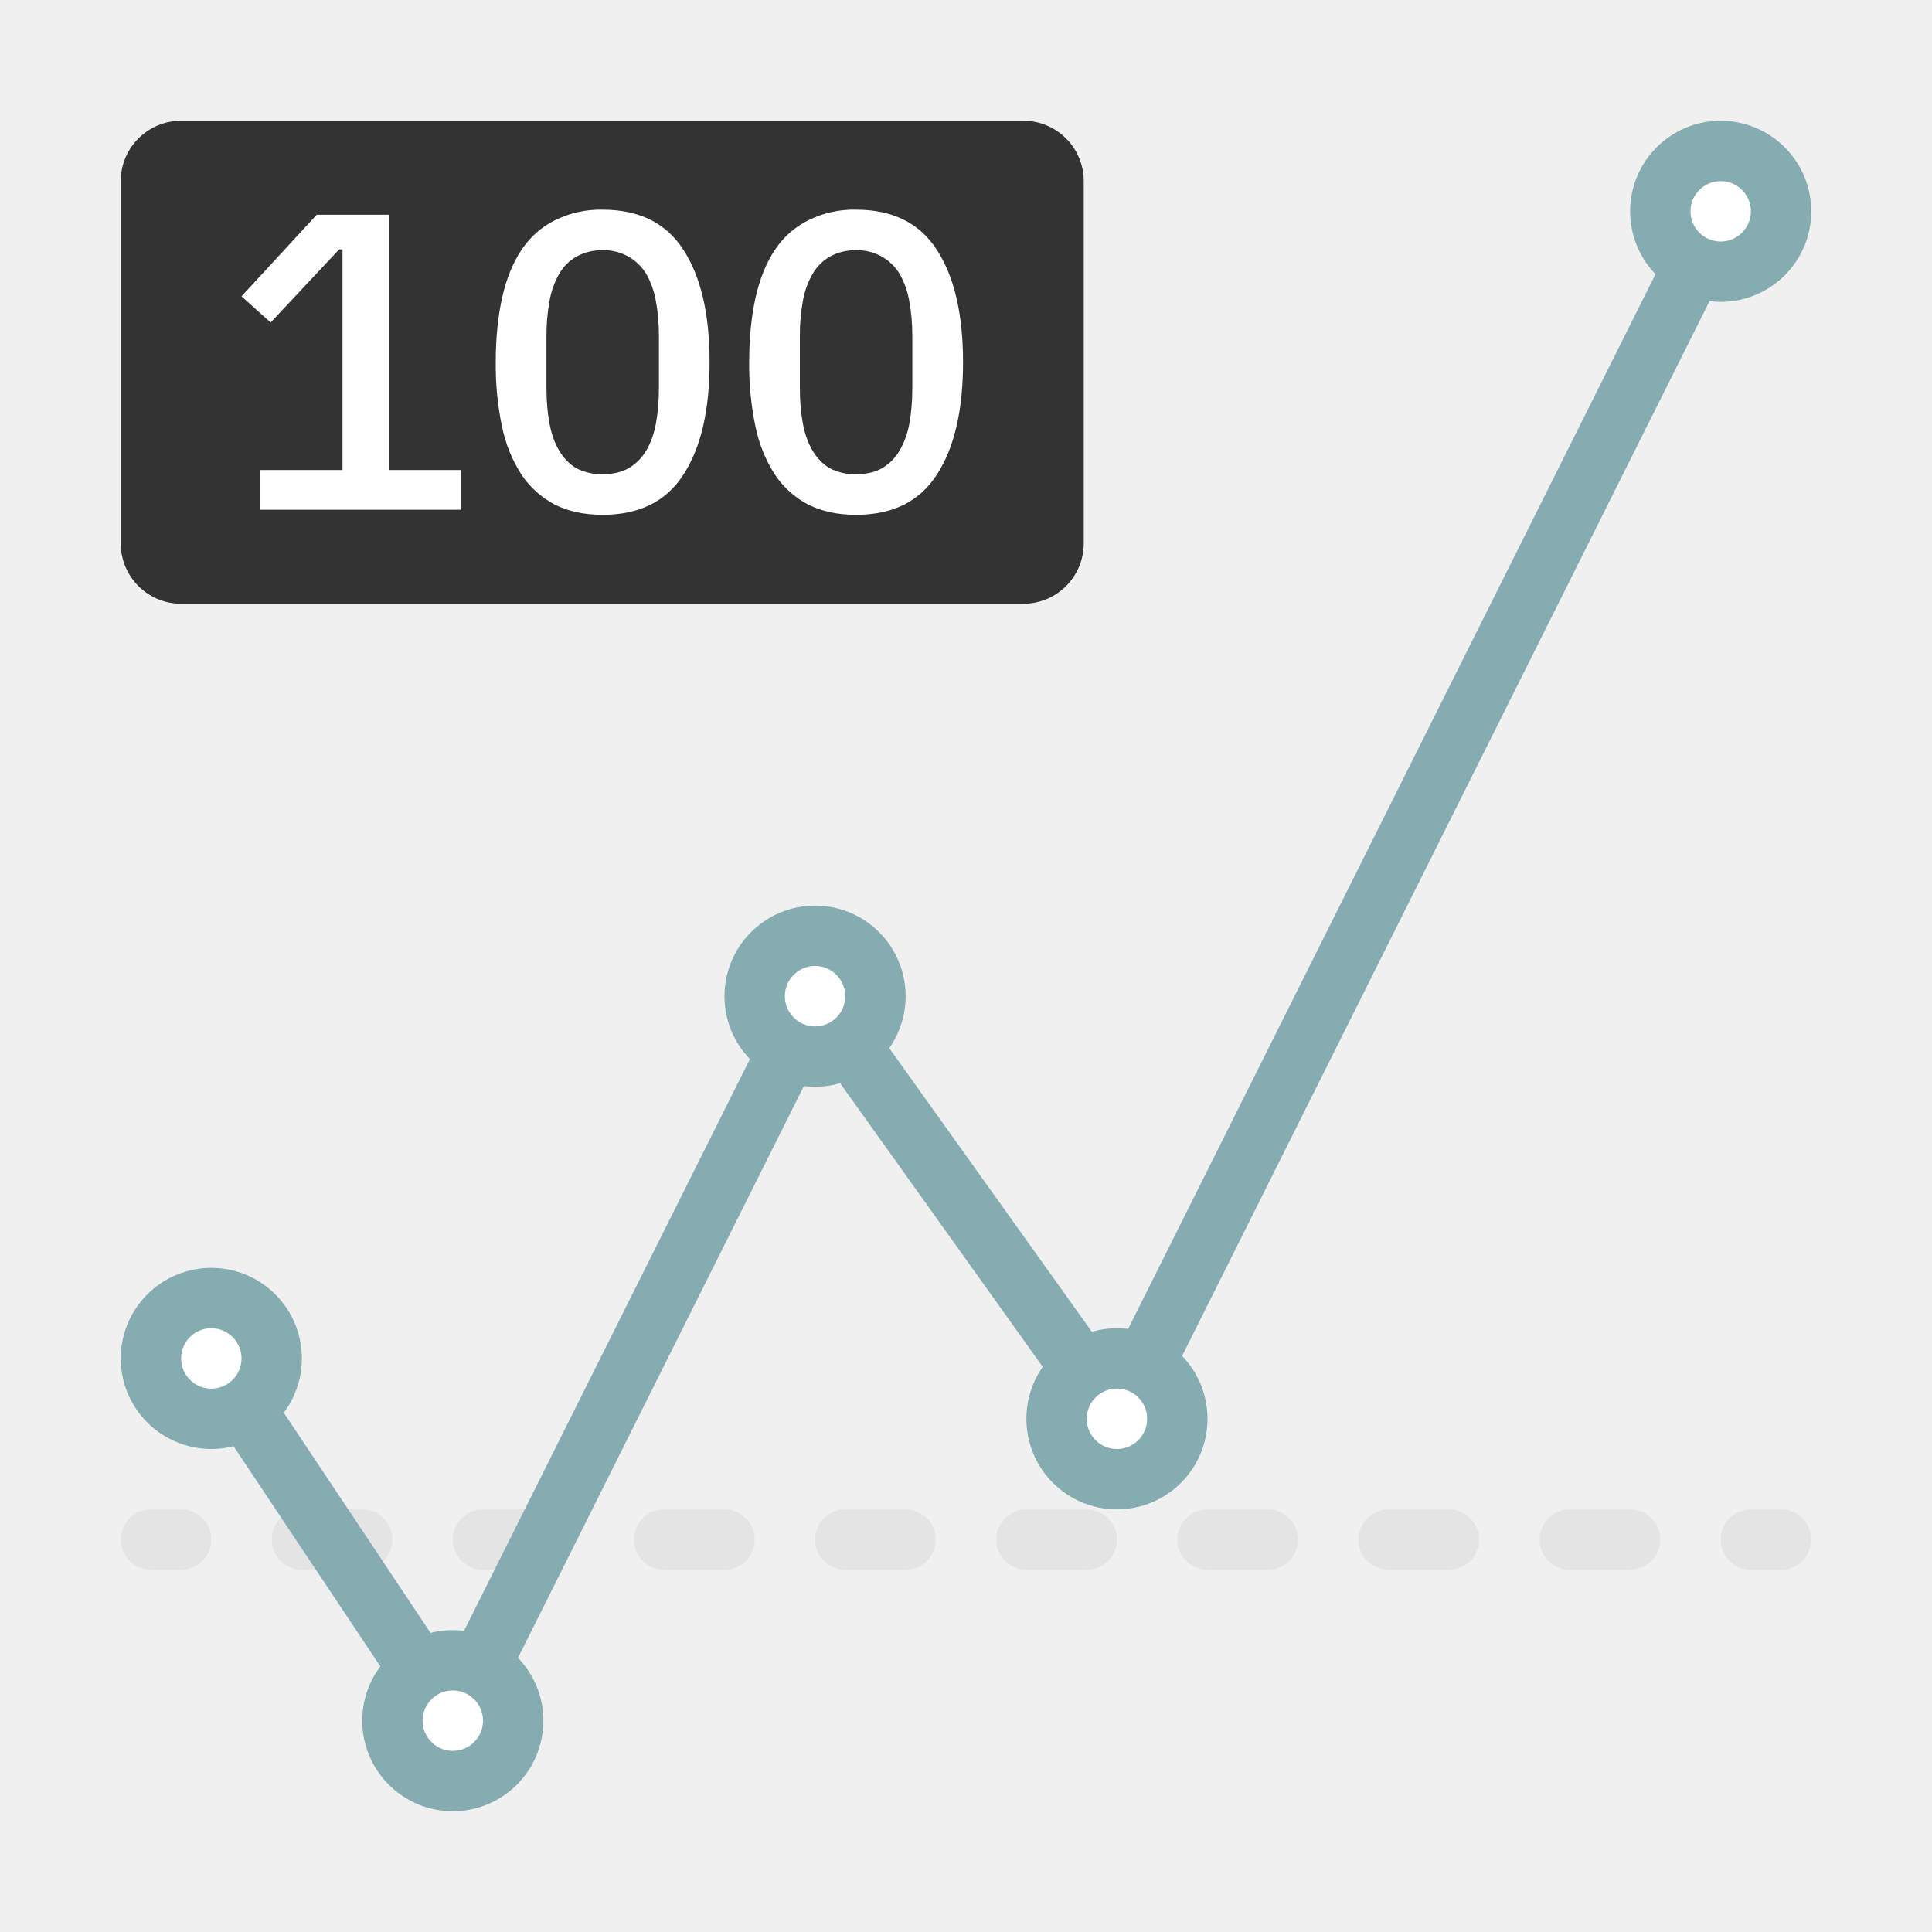
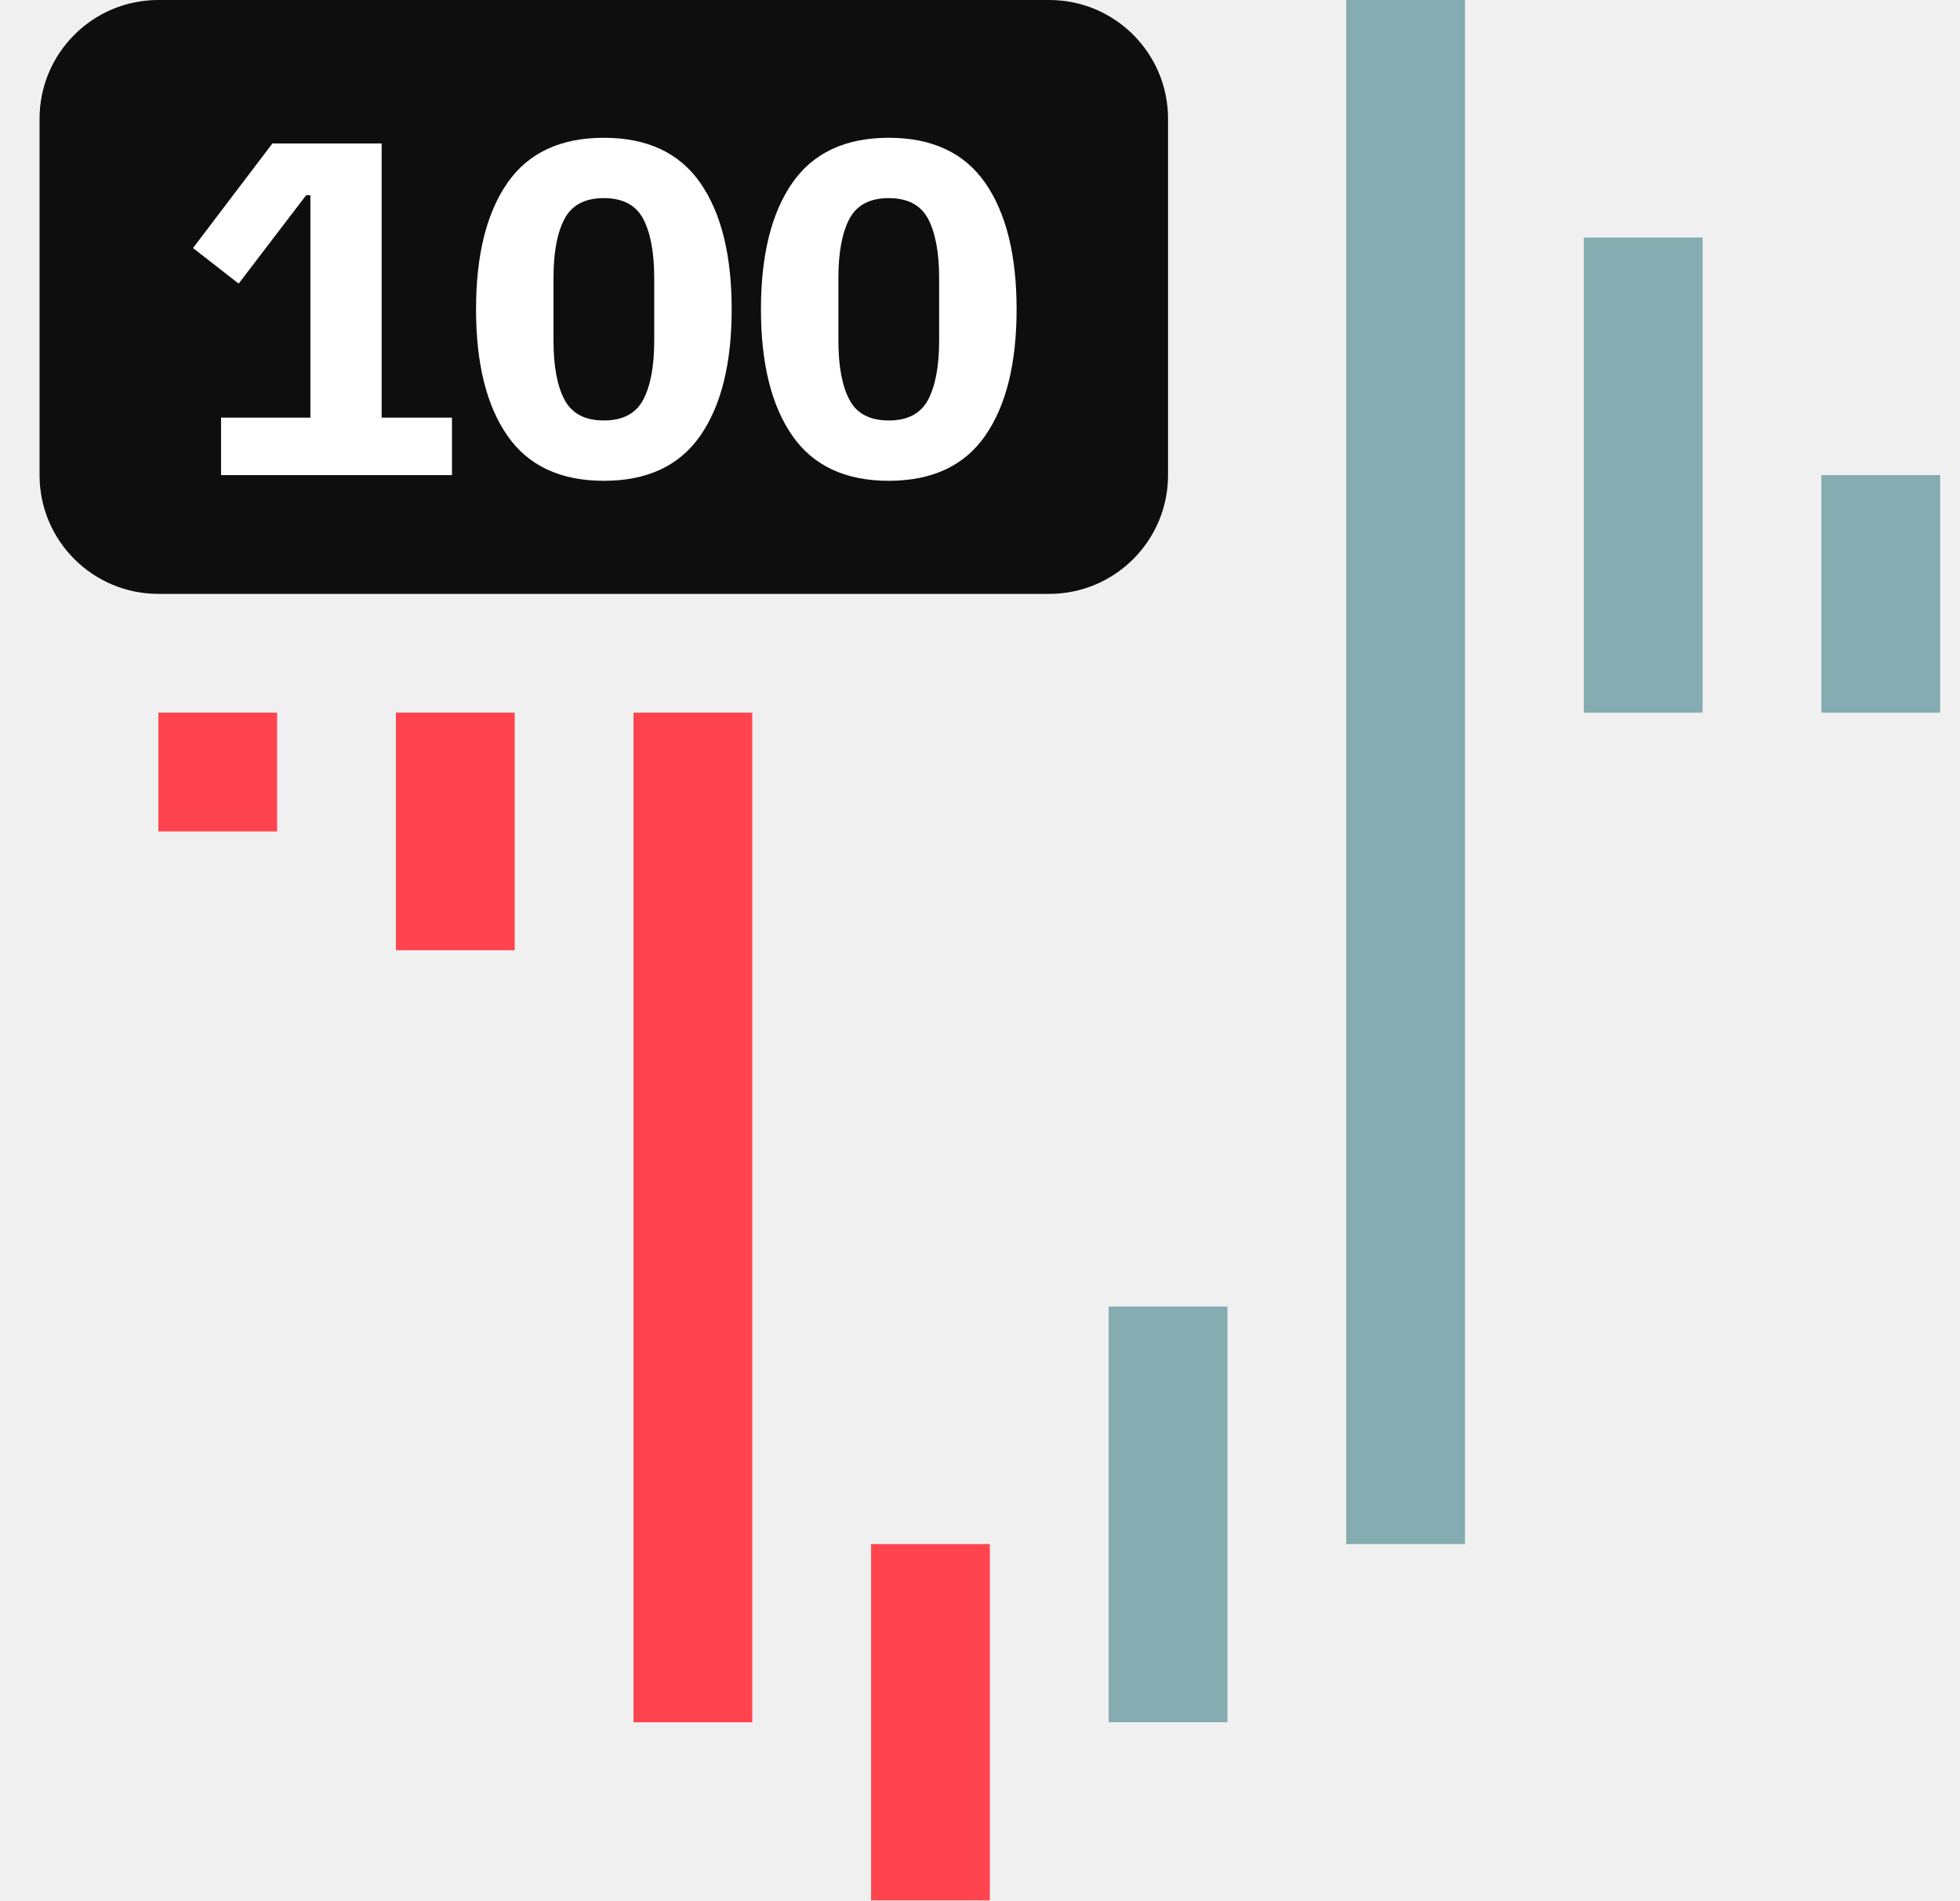
- <svg xmlns="http://www.w3.org/2000/svg" width="32" height="32" fill="none">
-   <path d="M29.5 26H29a.5.5 0 0 1 0-1h.5a.5.5 0 0 1 0 1zM27 26h-1a.5.5 0 0 1 0-1h1a.5.5 0 0 1 0 1zm-3 0h-1a.5.5 0 0 1 0-1h1a.5.5 0 0 1 0 1zm-3 0h-1a.5.5 0 0 1 0-1h1a.5.5 0 0 1 0 1zm-3 0h-1a.5.5 0 0 1 0-1h1a.5.5 0 0 1 0 1zm-3 0h-1a.5.5 0 0 1 0-1h1a.5.5 0 0 1 0 1zm-3 0h-1a.5.5 0 0 1 0-1h1a.5.5 0 0 1 0 1zm-3 0H8a.5.5 0 0 1 0-1h1a.5.5 0 0 1 0 1zm-3 0H5a.5.5 0 0 1 0-1h1a.5.5 0 0 1 0 1zM3 26h-.5a.5.5 0 0 1 0-1H3a.5.5 0 0 1 0 1z" fill="#E4E4E4" />
-   <path d="m3.5 22.5 4 6 6-12 5 7 10-20" stroke="#85ACB0" stroke-linecap="round" stroke-linejoin="round" />
-   <path d="M4.5 22.5a1 1 0 1 1-2 0 1 1 0 0 1 2 0z" fill="#fff" stroke="#85ACB0" />
-   <circle cx="7.5" cy="28.5" r="1" fill="#fff" stroke="#85ACB0" />
-   <circle cx="13.5" cy="16.5" r="1" fill="#fff" stroke="#85ACB0" />
-   <path d="M19.5 23.5a1 1 0 1 1-2 0 1 1 0 0 1 2 0z" fill="#fff" stroke="#85ACB0" />
-   <circle cx="28.5" cy="3.5" r="1" fill="#fff" stroke="#85ACB0" />
-   <rect x="2" y="2" width="15.95" height="8" rx="1" fill="#333" />
-   <path d="M4.301 8.443v-.658h1.372V4.131h-.056L4.483 5.342 4 4.908l1.246-1.351H6.45v4.228h1.19v.658H4.301zM9.982 8.527c-.303 0-.567-.056-.79-.168a1.487 1.487 0 0 1-.554-.497 2.304 2.304 0 0 1-.322-.791A4.928 4.928 0 0 1 8.211 6c0-.397.035-.751.105-1.064.07-.317.178-.583.322-.798a1.43 1.43 0 0 1 .553-.49 1.69 1.69 0 0 1 .791-.175c.607 0 1.053.222 1.337.665.29.443.434 1.064.434 1.862s-.144 1.419-.434 1.862c-.284.443-.73.665-1.337.665zm0-.672c.168 0 .31-.033.427-.098a.808.808 0 0 0 .294-.294c.075-.126.129-.275.161-.448.033-.177.05-.373.05-.588v-.854c0-.215-.017-.408-.05-.581a1.378 1.378 0 0 0-.16-.455.816.816 0 0 0-.721-.392.854.854 0 0 0-.435.105.77.77 0 0 0-.287.287 1.376 1.376 0 0 0-.16.455 3.14 3.14 0 0 0-.05.581v.854c0 .215.017.41.05.588.032.173.086.322.16.448.075.126.17.224.287.294a.903.903 0 0 0 .434.098zM14.18 8.527c-.304 0-.567-.056-.791-.168a1.487 1.487 0 0 1-.553-.497 2.306 2.306 0 0 1-.322-.791A4.928 4.928 0 0 1 12.409 6c0-.397.034-.751.104-1.064.07-.317.178-.583.322-.798a1.43 1.43 0 0 1 .553-.49 1.69 1.69 0 0 1 .792-.175c.606 0 1.052.222 1.337.665.289.443.434 1.064.434 1.862s-.145 1.419-.434 1.862c-.285.443-.73.665-1.337.665zm0-.672c.168 0 .31-.033.427-.098a.806.806 0 0 0 .293-.294 1.37 1.37 0 0 0 .162-.448c.032-.177.049-.373.049-.588v-.854c0-.215-.017-.408-.05-.581a1.374 1.374 0 0 0-.16-.455.816.816 0 0 0-.721-.392.854.854 0 0 0-.434.105.77.77 0 0 0-.287.287 1.378 1.378 0 0 0-.162.455 3.145 3.145 0 0 0-.049.581v.854c0 .215.017.41.05.588.032.173.086.322.16.448.075.126.17.224.287.294a.903.903 0 0 0 .435.098z" fill="#fff" />
+ <svg xmlns="http://www.w3.org/2000/svg" width="33" height="32" fill="none">
+   <path fill-rule="evenodd" clip-rule="evenodd" d="M4.666 12v2h-2v-2h2Zm4 0v4h-2v-4h2Zm4 0v17h-2V12h2Zm4 14v6h-2v-6h2Z" fill="#FF444F" />
+   <path fill-rule="evenodd" clip-rule="evenodd" d="M20.666 22v7h-2v-7h2Zm4-22v26h-2V0h2Zm4 4v8h-2V4h2Zm4 4v4h-2V8h2Z" fill="#85ACB0" />
+   <path d="M.666 2a2 2 0 0 1 2-2h15a2 2 0 0 1 2 2v6a2 2 0 0 1-2 2h-15a2 2 0 0 1-2-2V2Z" fill="#0E0E0E" />
+   <path d="M3.722 8v-.968h1.504V3.288h-.072L4.018 4.776l-.768-.6 1.336-1.76h1.84v4.616H7.61V8H3.722Zm6.445.096c-.73 0-1.272-.253-1.624-.76-.352-.506-.528-1.216-.528-2.128 0-.912.176-1.621.528-2.128.352-.506.893-.76 1.624-.76.73 0 1.272.254 1.624.76.352.507.528 1.216.528 2.128 0 .912-.176 1.622-.528 2.128-.352.507-.893.76-1.624.76Zm0-1.016c.32 0 .541-.117.664-.352.123-.234.184-.565.184-.992V4.68c0-.426-.062-.757-.184-.992-.123-.234-.344-.352-.664-.352-.32 0-.541.118-.664.352-.123.235-.184.566-.184.992v1.056c0 .427.061.758.184.992.123.235.344.352.664.352Zm4.797 1.016c-.73 0-1.272-.253-1.624-.76-.352-.506-.528-1.216-.528-2.128 0-.912.176-1.621.528-2.128.352-.506.893-.76 1.624-.76.73 0 1.272.254 1.624.76.352.507.528 1.216.528 2.128 0 .912-.176 1.622-.528 2.128-.352.507-.894.76-1.624.76Zm0-1.016c.32 0 .541-.117.664-.352.122-.234.184-.565.184-.992V4.68c0-.426-.062-.757-.184-.992-.123-.234-.344-.352-.664-.352-.32 0-.542.118-.664.352-.123.235-.184.566-.184.992v1.056c0 .427.061.758.184.992.122.235.344.352.664.352Z" fill="#fff" />
</svg>
